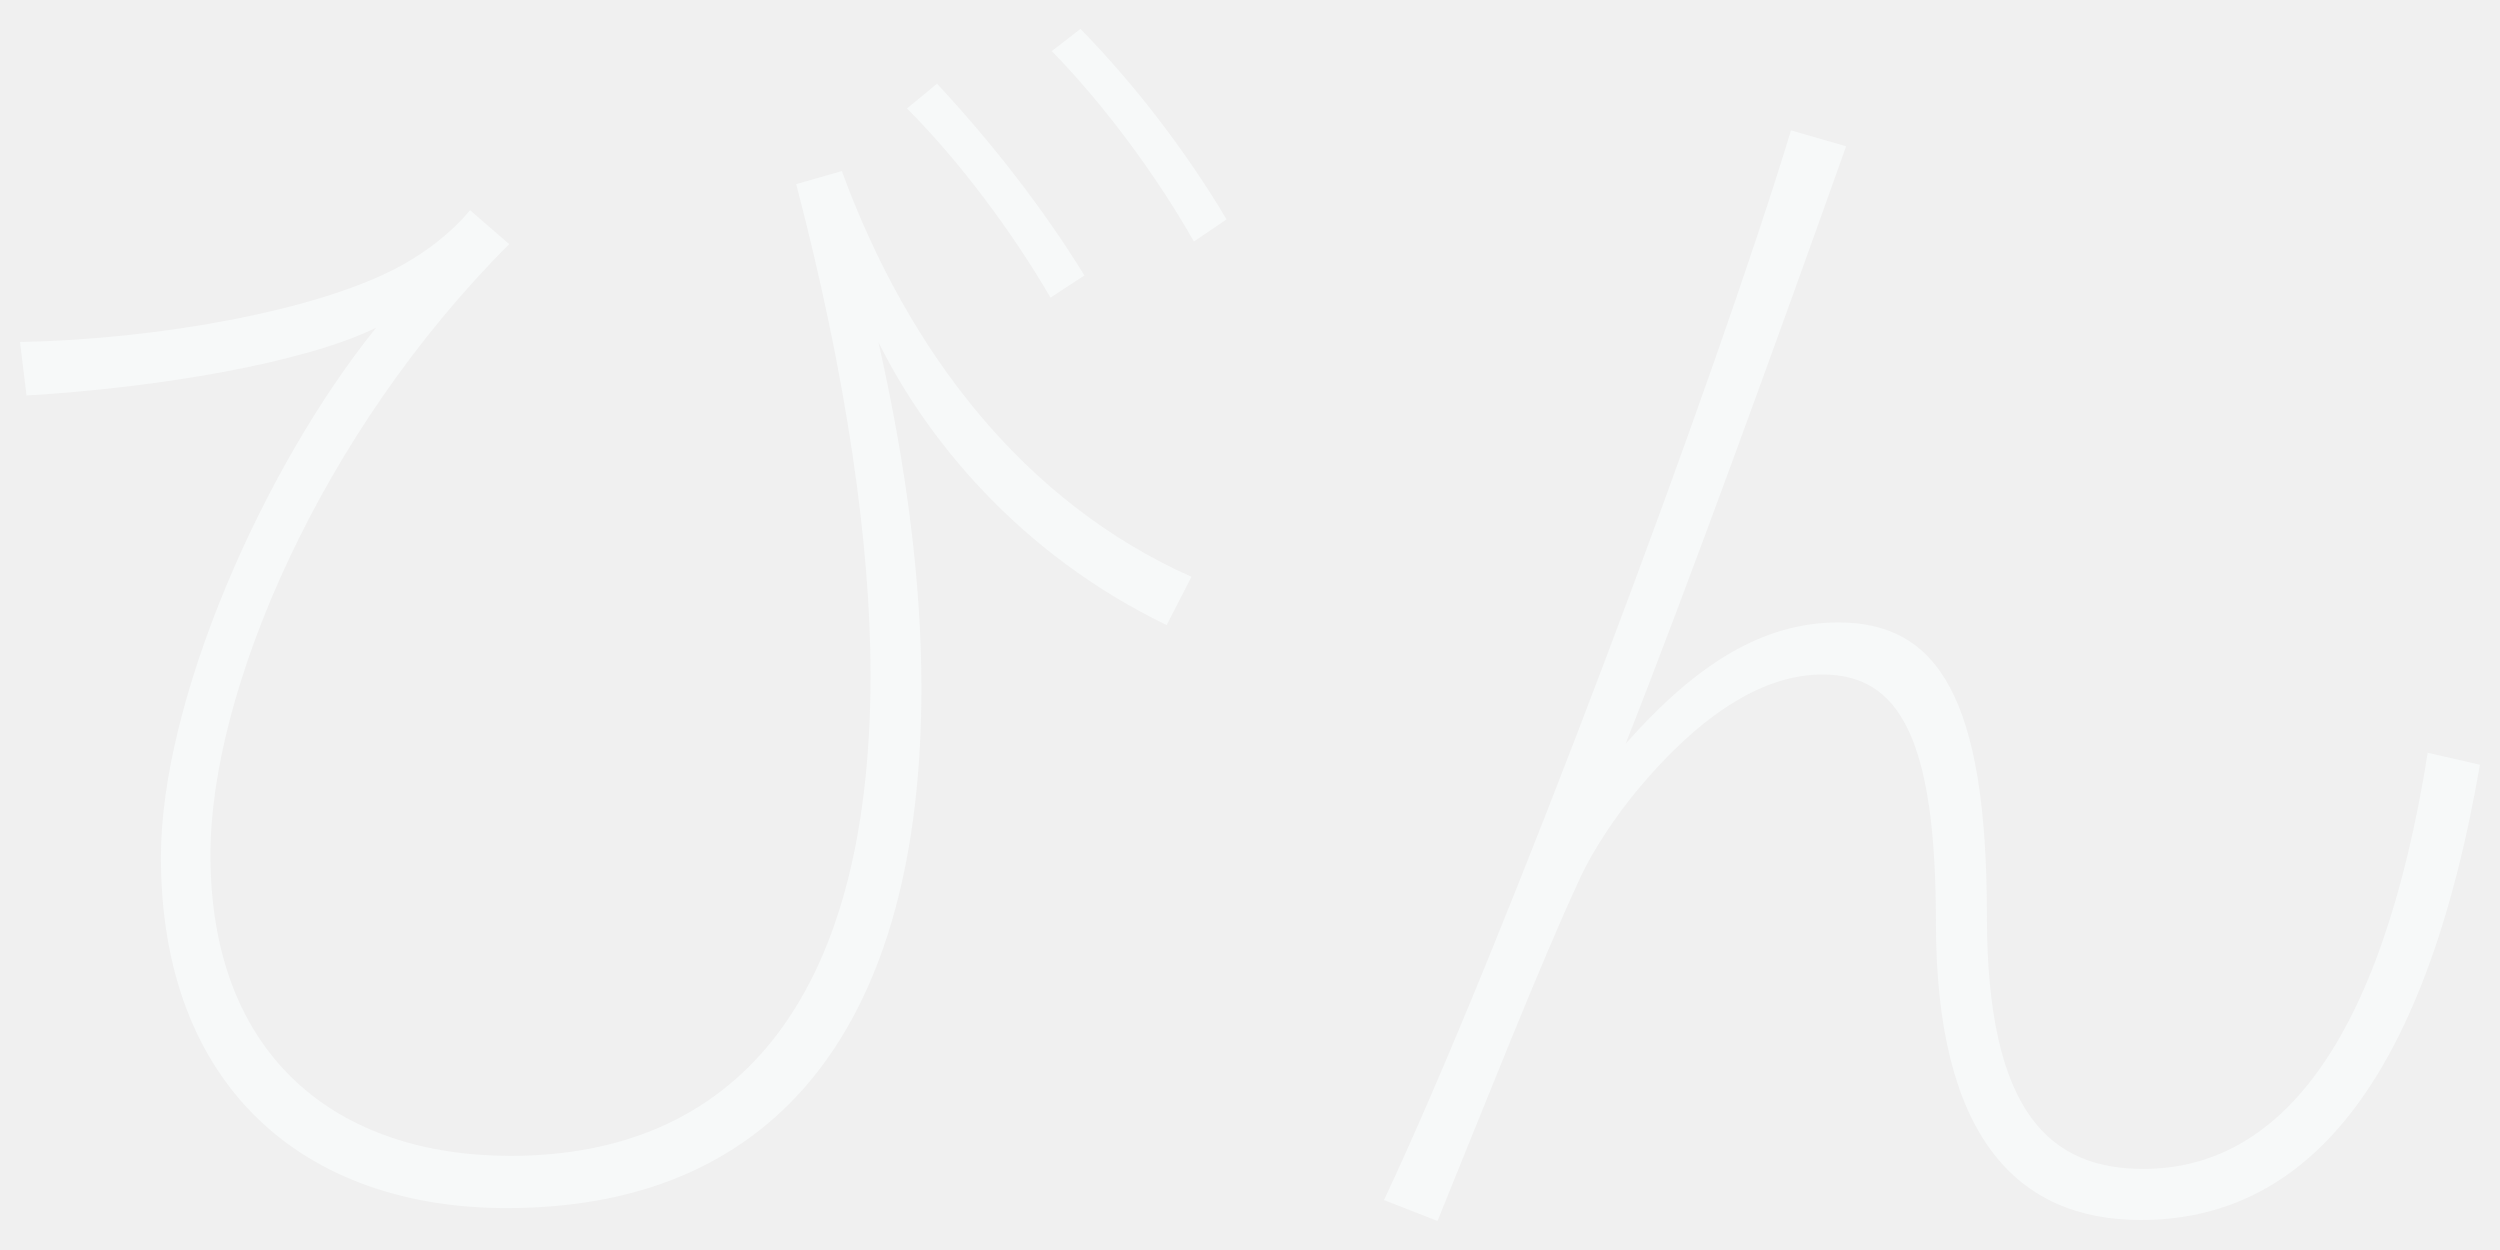
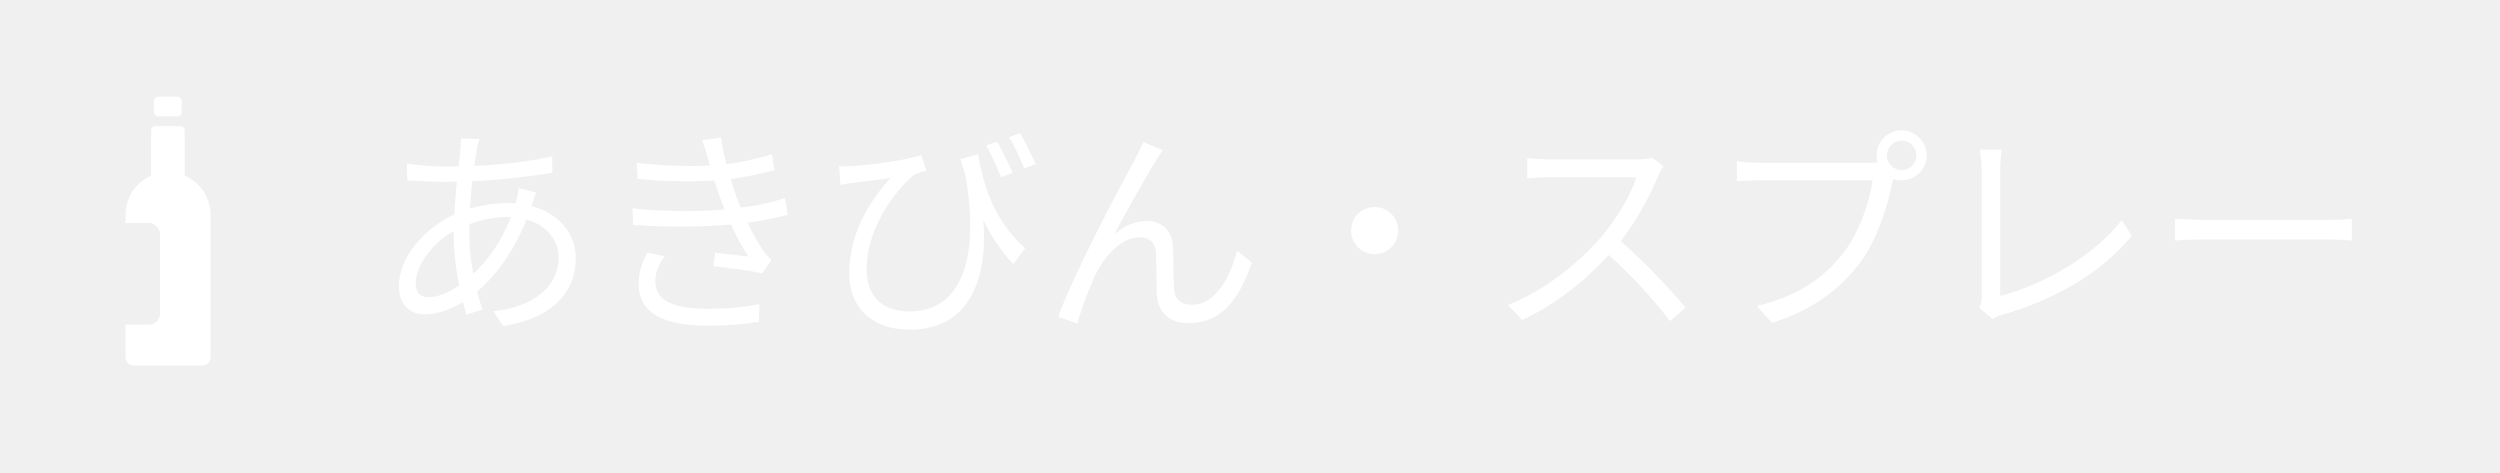
- <svg xmlns="http://www.w3.org/2000/svg" version="1.1" id="レイヤー_1" x="0px" y="0px" width="46px" height="23px" viewBox="0 0 46 23" enable-background="new 0 0 46 23" xml:space="preserve">
-   <path fill="#F7F9F9" d="M8.649,3.868l0.72,0.624c-3.48,3.48-5.497,8.231-5.497,11.233c0,3.744,2.352,5.543,5.521,5.543  c4.056,0,6.625-2.76,6.625-8.855c0-2.375-0.433-5.449-1.368-9.025l0.84-0.24c1.224,3.336,3.359,6.097,6.433,7.465l-0.456,0.888  c-2.735-1.32-4.439-3.456-5.305-5.208c0.528,2.329,0.792,4.464,0.792,6.362c0,6.096-2.568,9.574-7.632,9.574  c-3.721,0-6.361-2.23-6.361-6.457c0-2.879,1.872-7.151,3.96-9.743C5.602,6.677,2.913,7.133,0.488,7.277l-0.12-0.984  c2.521-0.048,5.521-0.576,7.033-1.416C7.833,4.636,8.289,4.3,8.649,3.868z M17.241,1.54c0.984,1.056,1.944,2.28,2.712,3.528  l-0.624,0.408c-0.696-1.2-1.68-2.52-2.64-3.48L17.241,1.54z M19.881,0.532c1.008,1.032,1.944,2.256,2.688,3.504l-0.601,0.408  c-0.695-1.224-1.655-2.52-2.615-3.504L19.881,0.532z" />
-   <path fill="#F7F9F9" d="M33.968,2.692c-1.271,3.576-2.928,8.137-4.056,10.992c1.296-1.463,2.521-2.231,3.912-2.231  c1.823,0,2.735,1.37,2.735,5.399c0,3.674,1.199,4.656,2.879,4.656c2.449,0,4.369-2.23,5.232-7.656l0.961,0.219  c-1.033,5.977-3.265,8.377-6.24,8.377c-2.279,0-3.77-1.537-3.77-5.475c0-3.433-0.695-4.562-2.088-4.562  c-1.009,0-2.16,0.623-3.434,2.16c-0.336,0.408-0.793,1.058-1.057,1.655c-0.672,1.439-1.801,4.296-2.592,6.24l-0.984-0.385  c2.232-4.752,6.146-15.242,7.488-19.682L33.968,2.692z" />
+ <svg xmlns="http://www.w3.org/2000/svg" version="1.1" id="レイヤー_1" x="0px" y="0px" viewBox="0 0 900 170" enable-background="new 0 0 900 170" xml:space="preserve">
+   <rect display="none" width="900" height="170" />
+   <rect x="42.6" y="35" display="none" fill="none" stroke="#FFFFFF" stroke-width="0.1" stroke-miterlimit="10" width="100" height="100" />
+   <g id="ペットボトル" display="none">
+     <text transform="matrix(1 0 0 1 255.6026 112.4352)" display="inline" fill="#FFFFFF" font-family="'HiraKakuProN-W3-83pv-RKSJ-H'" font-size="80">ペットボトル</text>
+     <g display="inline">
+       <path fill="#FFFFFF" d="M187.3,58.3h-12.1v-7.4c0-0.8,0.7-1.5,1.5-1.5h9.1c0.8,0,1.5,0.7,1.5,1.5V58.3z" />
+       <path fill="#FFFFFF" d="M185.7,41h-8.9c-0.9,0-1.6-0.7-1.6-1.6v-2c0-0.9,0.7-1.6,1.6-1.6h8.9c0.9,0,1.6,0.7,1.6,1.6v2    C187.3,40.2,186.5,41,185.7,41z" />
+       <path fill="#FFFFFF" d="M188.4,46.6H174c-0.8,0-1.4-0.6-1.4-1.4v-0.1c0-0.8,0.6-1.4,1.4-1.4h14.4c0.8,0,1.4,0.6,1.4,1.4v0.1    C189.8,46,189.2,46.6,188.4,46.6z" />
+       <path fill="#FFFFFF" d="M181.2,54.1L181.2,54.1c-9.3,0-16.8,7.5-16.8,16.8v17.6H198V70.9C198,61.6,190.5,54.1,181.2,54.1z" />
+       <path fill="#FFFFFF" d="M164.4,91.4V123c0,1.5,1.2,2.8,2.8,2.8h28.1c1.5,0,2.8-1.2,2.8-2.8V91.4H164.4z" />
+     </g>
+   </g>
+   <g id="空き缶" display="none">
+     <text transform="matrix(1 0 0 1 384.7031 109.2807)" display="inline" fill="#FFFFFF" font-family="'HiraKakuProN-W3-83pv-RKSJ-H'" font-size="80">あき缶</text>
+     <g display="inline">
+       <path fill="#FFFFFF" d="M302.6,69.9c-6.6,6.6-14,10.1-20,10l30.7,30.7c3.5,3.5,10.8,2.2,17.8-2.6l9.5-9.5c4.9-7,6.2-14.3,2.6-17.8    l-30.7-30.7C312.7,55.9,309.2,63.3,302.6,69.9z" />
+       <path fill="#FFFFFF" d="M284.3,51.6c-8.3,8.3-11.4,18.6-7,23c4.4,4.4,14.7,1.3,23-7c8.3-8.3,11.4-18.6,7-23    C302.9,40.2,292.6,43.3,284.3,51.6z M304.4,52.8l-5.8,3.1c-1.7,0.9-3.9,0.3-5-1.3c-1-1.5-0.7-3.3,0.7-4.3l4.4-3.2    c1.4-1,3.7-0.8,5.1,0.5l0.7,0.7C306.2,49.6,306.2,51.8,304.4,52.8z" />
+     </g>
+   </g>
+   <g id="段ボール" display="none">
+     <text transform="matrix(1 0 0 1 224.3576 120.7096)" display="inline" fill="#FFFFFF" font-family="'HiraKakuProN-W3-83pv-RKSJ-H'" font-size="80">ダンボール・紙</text>
+     <path display="inline" fill="#FFFFFF" d="M180.8,65.8L153.4,53c0,0-0.1,0-0.2-0.1c-1.8-0.8-4.7-0.8-6.5,0c0,0,0,0,0,0   c-0.1,0-0.1,0-0.2,0.1l-9.6,4.5l-8.5,4l-7.4,3.4l-2,0.9c0,0,0,0-0.1,0c-1.8,0.9-3.3,3.3-3.3,5.3v33.5c0,2.1,1.4,4.5,3.3,5.5   c0,0,0,0,0,0l27.7,14.7c0.9,0.5,2.1,0.7,3.3,0.7c1.2,0,2.4-0.2,3.3-0.7l27.7-14.7c1.8-1,3.3-3.5,3.3-5.5V71.2   C184.3,69.1,182.7,66.7,180.8,65.8z M140.1,63l25.3,13.1l-3.6,1.7L135.8,65L140.1,63z M143,99.4c0,1.4-1.5,2.3-2.7,1.7l-18.4-9.5   c-0.6-0.3-1-1-1-1.7v-3.2c0-1.4,1.5-2.3,2.7-1.7l18.4,9c0.6,0.3,1,1,1,1.7V99.4z" />
+   </g>
+   <g id="空き瓶スプレー">
+     <text transform="matrix(1 0 0 1 134.8692 113.402)" fill="#FFFFFF" font-family="'HiraKakuProN-W3-83pv-RKSJ-H'" font-size="80">あきびん・スプレー</text>
+     <g>
+       <path fill="#FFFFFF" d="M66.5,71.2H54.4V46.9c0-0.8,0.7-1.5,1.5-1.5H65c0.8,0,1.5,0.7,1.5,1.5V71.2z" />
+       <path fill="#FFFFFF" d="M63.8,41.9h-6.8c-0.9,0-1.6-0.7-1.6-1.6v-3.9c0-0.9,0.7-1.6,1.6-1.6h6.8c0.9,0,1.6,0.7,1.6,1.6v3.9    C65.5,41.2,64.7,41.9,63.8,41.9z" />
+       <path fill="#FFFFFF" d="M60.5,62L60.5,62c-8.5,0-15.3,6.9-15.3,15.3v3h8.3c2.3,0,4.1,1.8,4.1,4.1v28.4c0,2.3-1.8,4.1-4.1,4.1h-8.3    v11.7c0,1.7,1.4,3,3,3h24.6c1.7,0,3-1.4,3-3V77.4C75.8,68.9,68.9,62,60.5,62z" />
+     </g>
+   </g>
+   <g id="燃やす" display="none">
+     <text transform="matrix(1 0 0 1 383.1795 109.7636)" display="inline" fill="#FFFFFF" font-family="'HiraKakuProN-W3-83pv-RKSJ-H'" font-size="80">燃やす</text>
+     <path display="inline" fill="#FFFFFF" d="M336.3,65.6c-0.5-1.5-2.4-1.9-3.6-0.9l-7.8,7.3c1-16.2-14.2-28-22.7-33.3   c-1.7-1.1-3.8,0.6-3.2,2.5c6.4,21.8-25.2,25.2-22,49.6c1.6,12.3,10,22.6,21.2,26.7c-2.1-2.4-3.3-5.5-3.2-8.9   c0.3-7.8,8.1-17.8,11.8-22c0.6-0.7,1.7-0.3,1.8,0.6c0.9,9.8,14.1,12.3,13.7,21.8c-0.1,3.3-1.5,6.4-3.6,8.7   c12.7-4.2,21.9-16.2,21.9-30.3C340.7,79.4,338,70.2,336.3,65.6z" />
+   </g>
+   <g id="燃やせない" display="none">
+     <text transform="matrix(1 0 0 1 307.7087 110.4413)" display="inline" fill="#FFFFFF" font-family="'HiraKakuProN-W3-83pv-RKSJ-H'" font-size="80">燃やせない</text>
+     <g display="inline">
+       <g>
+         <path fill="#FFFFFF" d="M215,114.1c2.4,1.7,5,3.2,7.8,4.2c-2.1-2.4-3.3-5.5-3.2-8.8L215,114.1z" />
+         <path fill="#FFFFFF" d="M201.9,93.2l40.5-40.5c-4.8-6-11.1-10.6-15.6-13.3c-1.7-1.1-3.8,0.6-3.2,2.5c6.4,21.8-25.2,25.2-22,49.6     C201.7,92.1,201.8,92.6,201.9,93.2z" />
+         <path fill="#FFFFFF" d="M235.5,93.6c4,5.6,11.8,8.8,11.5,16.1c-0.1,3.3-1.5,6.4-3.6,8.7c12.7-4.2,21.9-16.2,21.9-30.3     c0-7.3-2.3-15.5-3.9-20.4L235.5,93.6z" />
+       </g>
+       <rect x="225.3" y="28.7" transform="matrix(-0.7071 -0.7071 0.7071 -0.7071 342.6024 299.3745)" fill="#FFFFFF" width="16" height="100" />
+     </g>
+   </g>
</svg>
